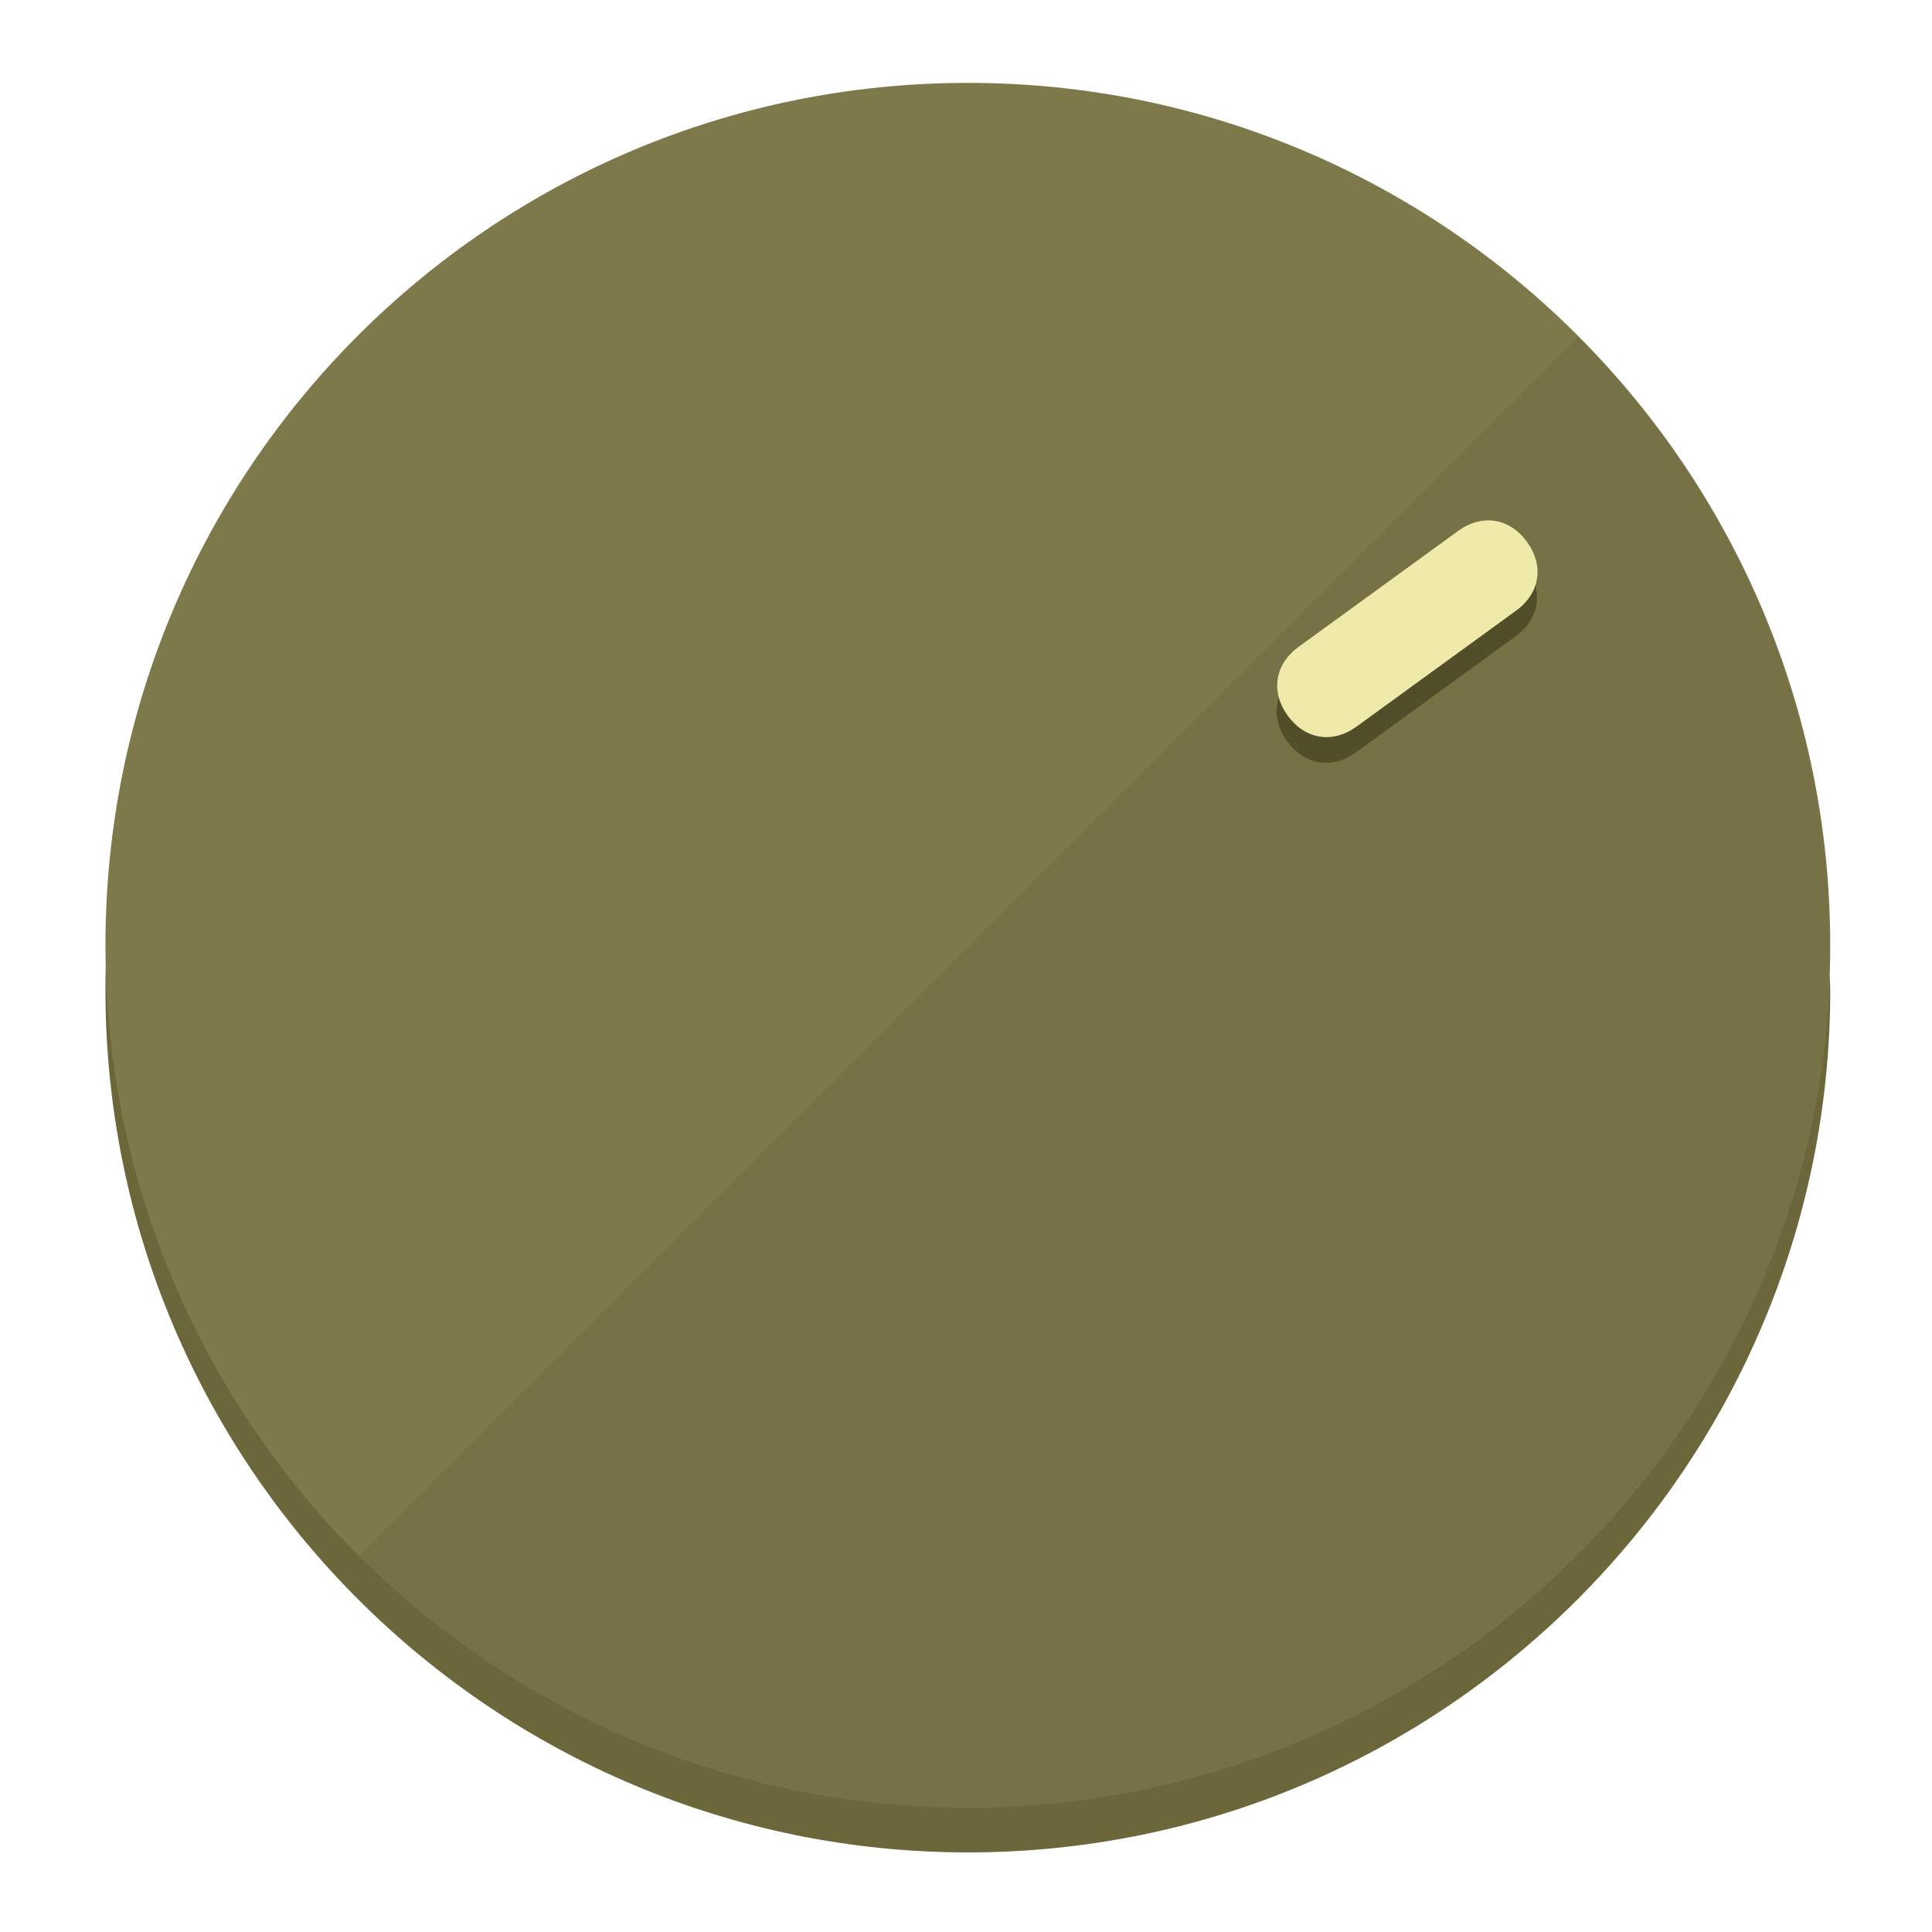
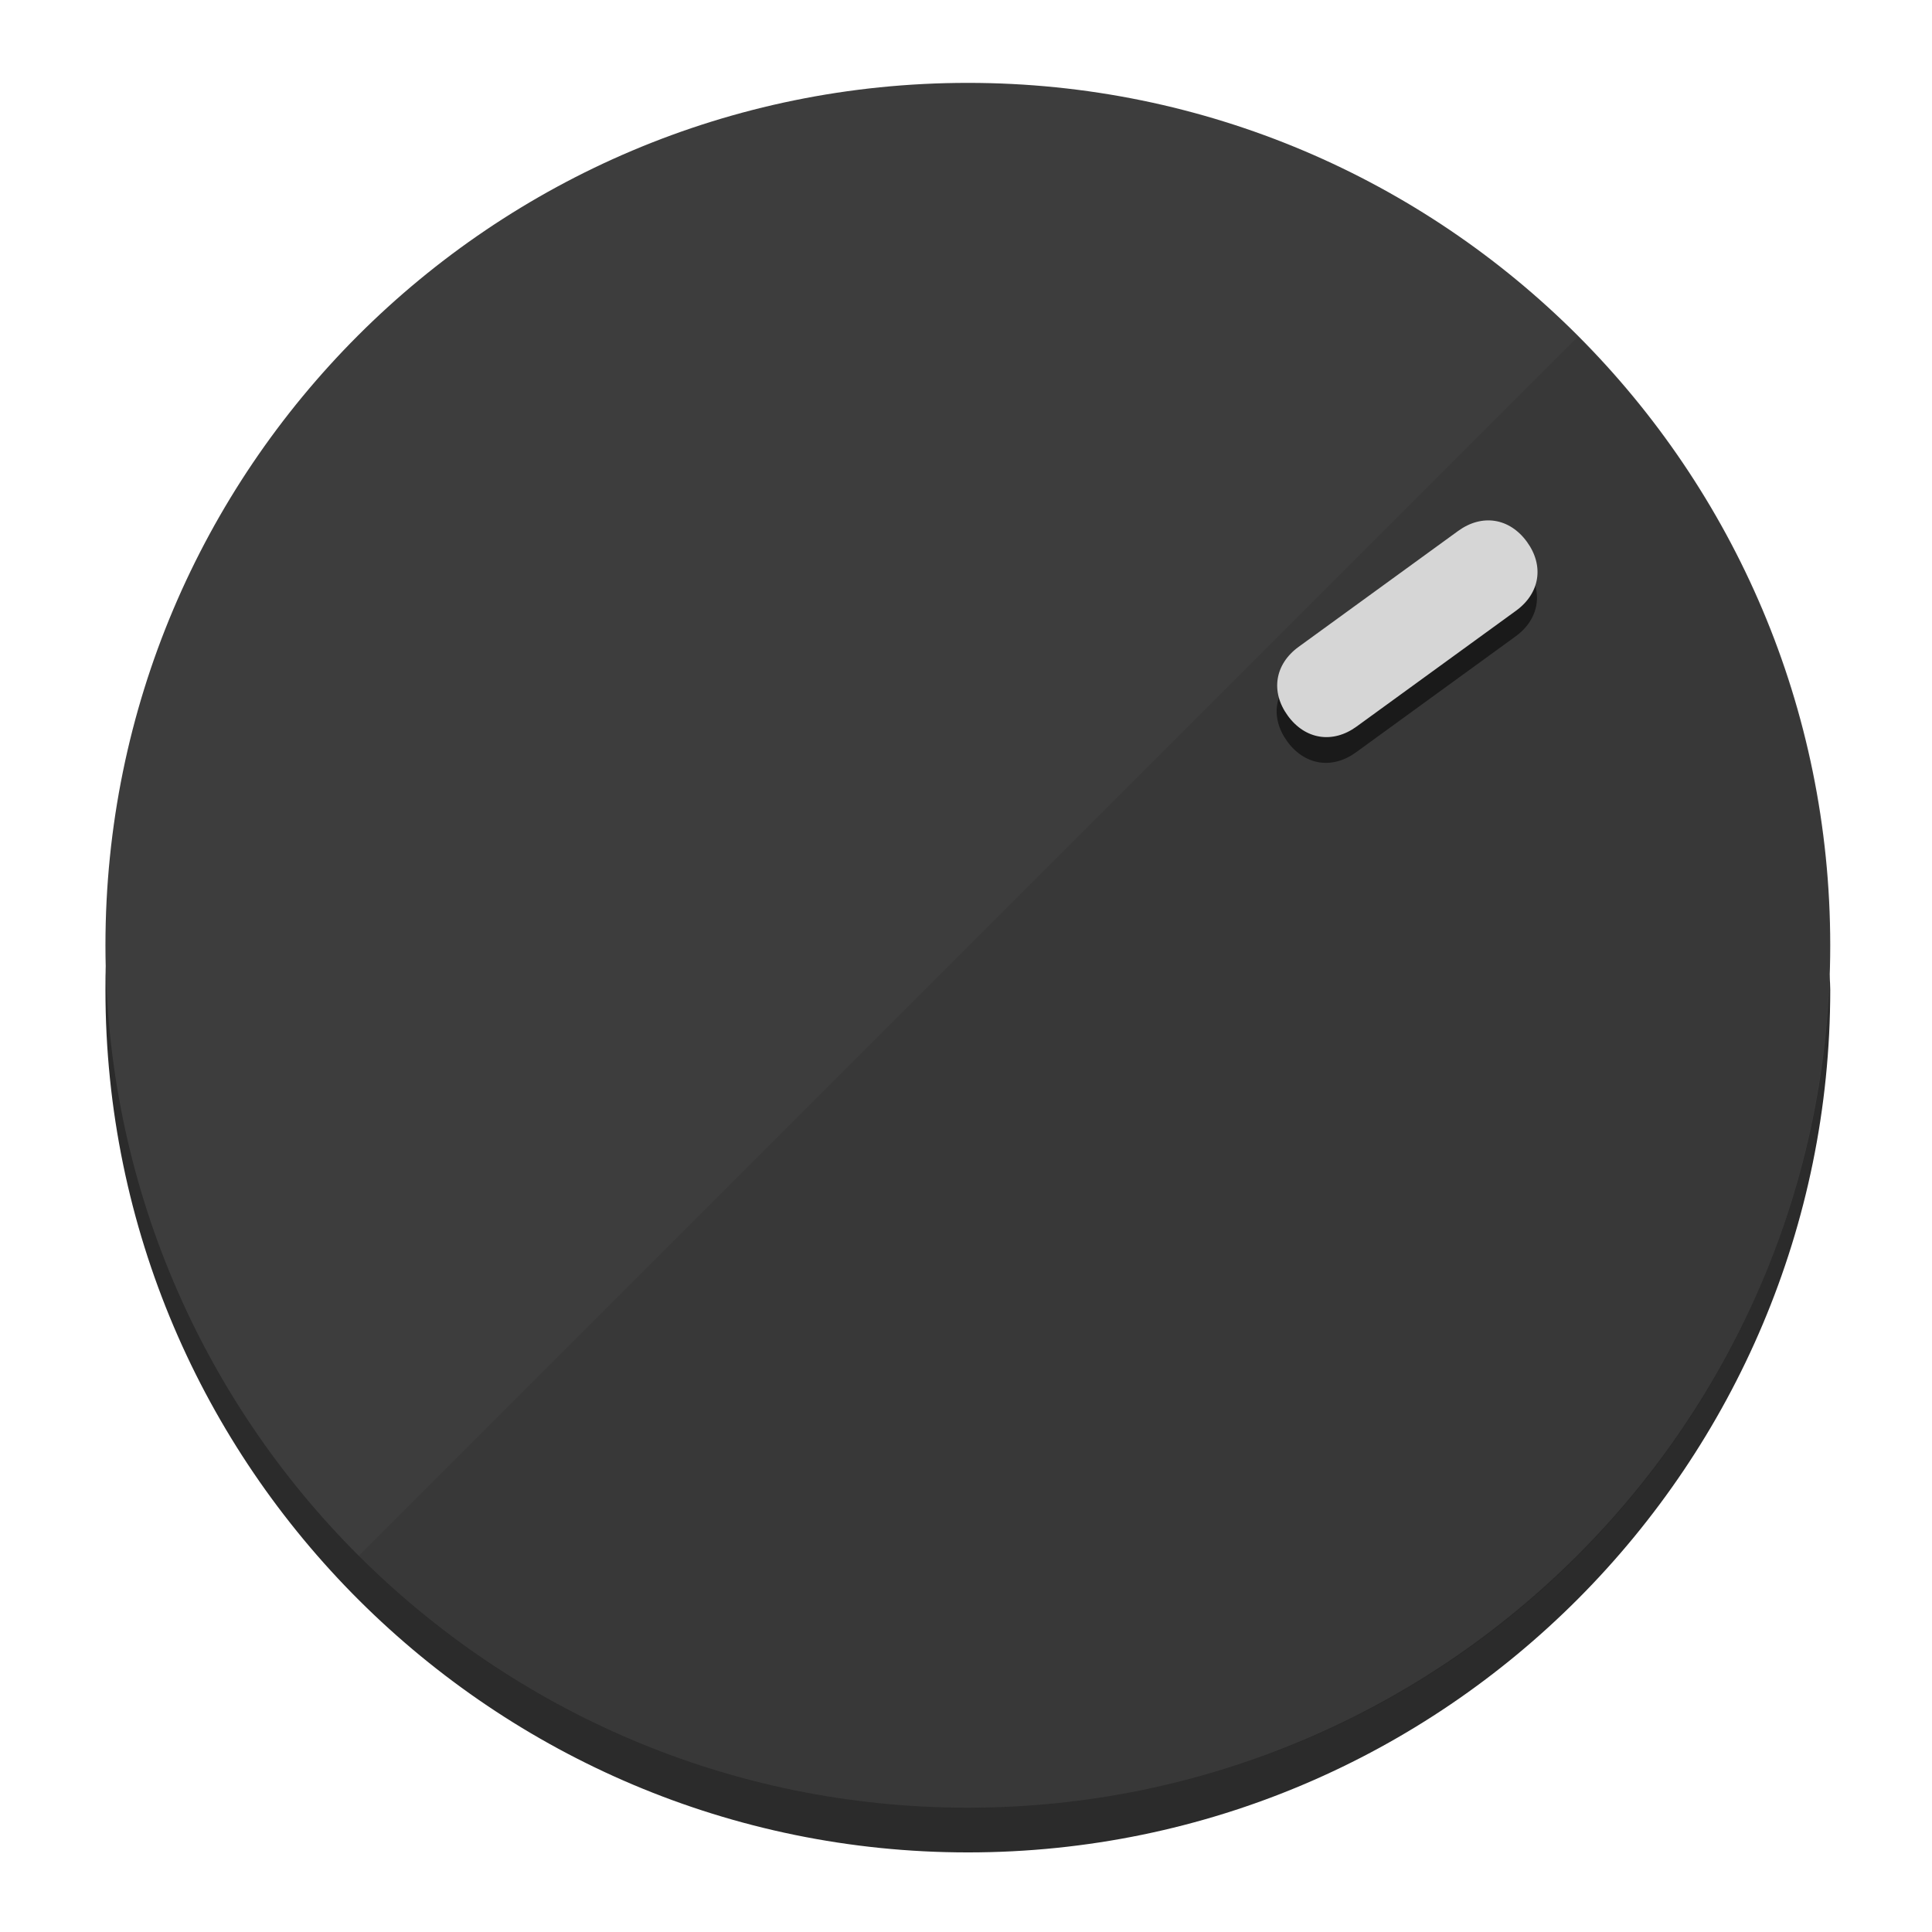
<svg xmlns="http://www.w3.org/2000/svg" height="120px" width="120px" version="1.1" id="Layer_1" viewBox="0 0 496.8 496.8" xml:space="preserve">
  <defs id="defs23" />
  <g id="g3158">
-     <path style="display:inline;fill:#6B673A;fill-opacity:1;stroke-width:1.584" d="m 248.875,445.92 c 116.582,0 212.89,-91.238 220.493,-205.286 0,5.069 1.267,8.87 1.267,13.939 0,121.651 -98.842,221.76 -221.76,221.76 -121.651,0 -221.76,-98.842 -221.76,-221.76 0,-5.069 0,-8.87 1.267,-13.939 7.603,114.048 103.91,205.286 220.493,205.286 z" id="path8" />
-     <circle style="display:inline;fill:#7D794B;fill-opacity:1;stroke-width:1.584" cx="248.875" cy="243.071" r="221.76" id="circle12" />
-     <path style="display:inline;fill:#524E29;fill-opacity:0.154;stroke-width:1.587" d="m 405.744,86.606 c 86.308,86.308 86.308,227.193 0,313.5 -86.308,86.308 -227.193,86.308 -313.5,0" id="path14" />
+     <path style="display:inline;fill:#2B2B2B;fill-opacity:1;stroke-width:1.584" d="m 248.875,445.92 c 116.582,0 212.89,-91.238 220.493,-205.286 0,5.069 1.267,8.87 1.267,13.939 0,121.651 -98.842,221.76 -221.76,221.76 -121.651,0 -221.76,-98.842 -221.76,-221.76 0,-5.069 0,-8.87 1.267,-13.939 7.603,114.048 103.91,205.286 220.493,205.286 z" id="path8" />
+     <circle style="display:inline;fill:#3D3D3D;fill-opacity:1;stroke-width:1.584" cx="248.875" cy="243.071" r="221.76" id="circle12" />
+     <path style="display:inline;fill:#1A1A1A;fill-opacity:0.154;stroke-width:1.587" d="m 405.744,86.606 c 86.308,86.308 86.308,227.193 0,313.5 -86.308,86.308 -227.193,86.308 -313.5,0" id="path14" />
  </g>
  <g id="g3198">
    <circle style="display:none;fill:#000000;fill-opacity:0;stroke-width:1.584" cx="343.108" cy="-57.84" r="221.76" id="circle12-3" transform="rotate(54)" />
-     <path style="display:inline;fill:#524E29;fill-opacity:1;stroke-width:1.584" d="m 348.699,193.447 c -6.151,4.469 -13.231,3.348 -17.7,-2.803 v 0 c -4.469,-6.151 -3.348,-13.231 2.803,-17.7 l 41.007,-29.794 c 6.151,-4.469 13.231,-3.348 17.7,2.803 v 0 c 4.469,6.151 3.348,13.231 -2.803,17.7 z" id="path3789" />
-     <path style="display:inline;fill:#F0EAAA;stroke-width:1.584" d="m 348.836,186.828 c -6.151,4.469 -13.231,3.348 -17.7,-2.803 v 0 c -4.469,-6.151 -3.348,-13.231 2.803,-17.7 l 41.007,-29.794 c 6.151,-4.469 13.231,-3.348 17.7,2.803 v 0 c 4.469,6.151 3.348,13.231 -2.803,17.7 z" id="path915" />
+     <path style="display:inline;fill:#1A1A1A;fill-opacity:1;stroke-width:1.584" d="m 348.699,193.447 c -6.151,4.469 -13.231,3.348 -17.7,-2.803 v 0 c -4.469,-6.151 -3.348,-13.231 2.803,-17.7 l 41.007,-29.794 c 6.151,-4.469 13.231,-3.348 17.7,2.803 v 0 c 4.469,6.151 3.348,13.231 -2.803,17.7 z" id="path3789" />
+     <path style="display:inline;fill:#D6D6D6;stroke-width:1.584" d="m 348.836,186.828 c -6.151,4.469 -13.231,3.348 -17.7,-2.803 v 0 c -4.469,-6.151 -3.348,-13.231 2.803,-17.7 l 41.007,-29.794 c 6.151,-4.469 13.231,-3.348 17.7,2.803 v 0 c 4.469,6.151 3.348,13.231 -2.803,17.7 z" id="path915" />
  </g>
</svg>
